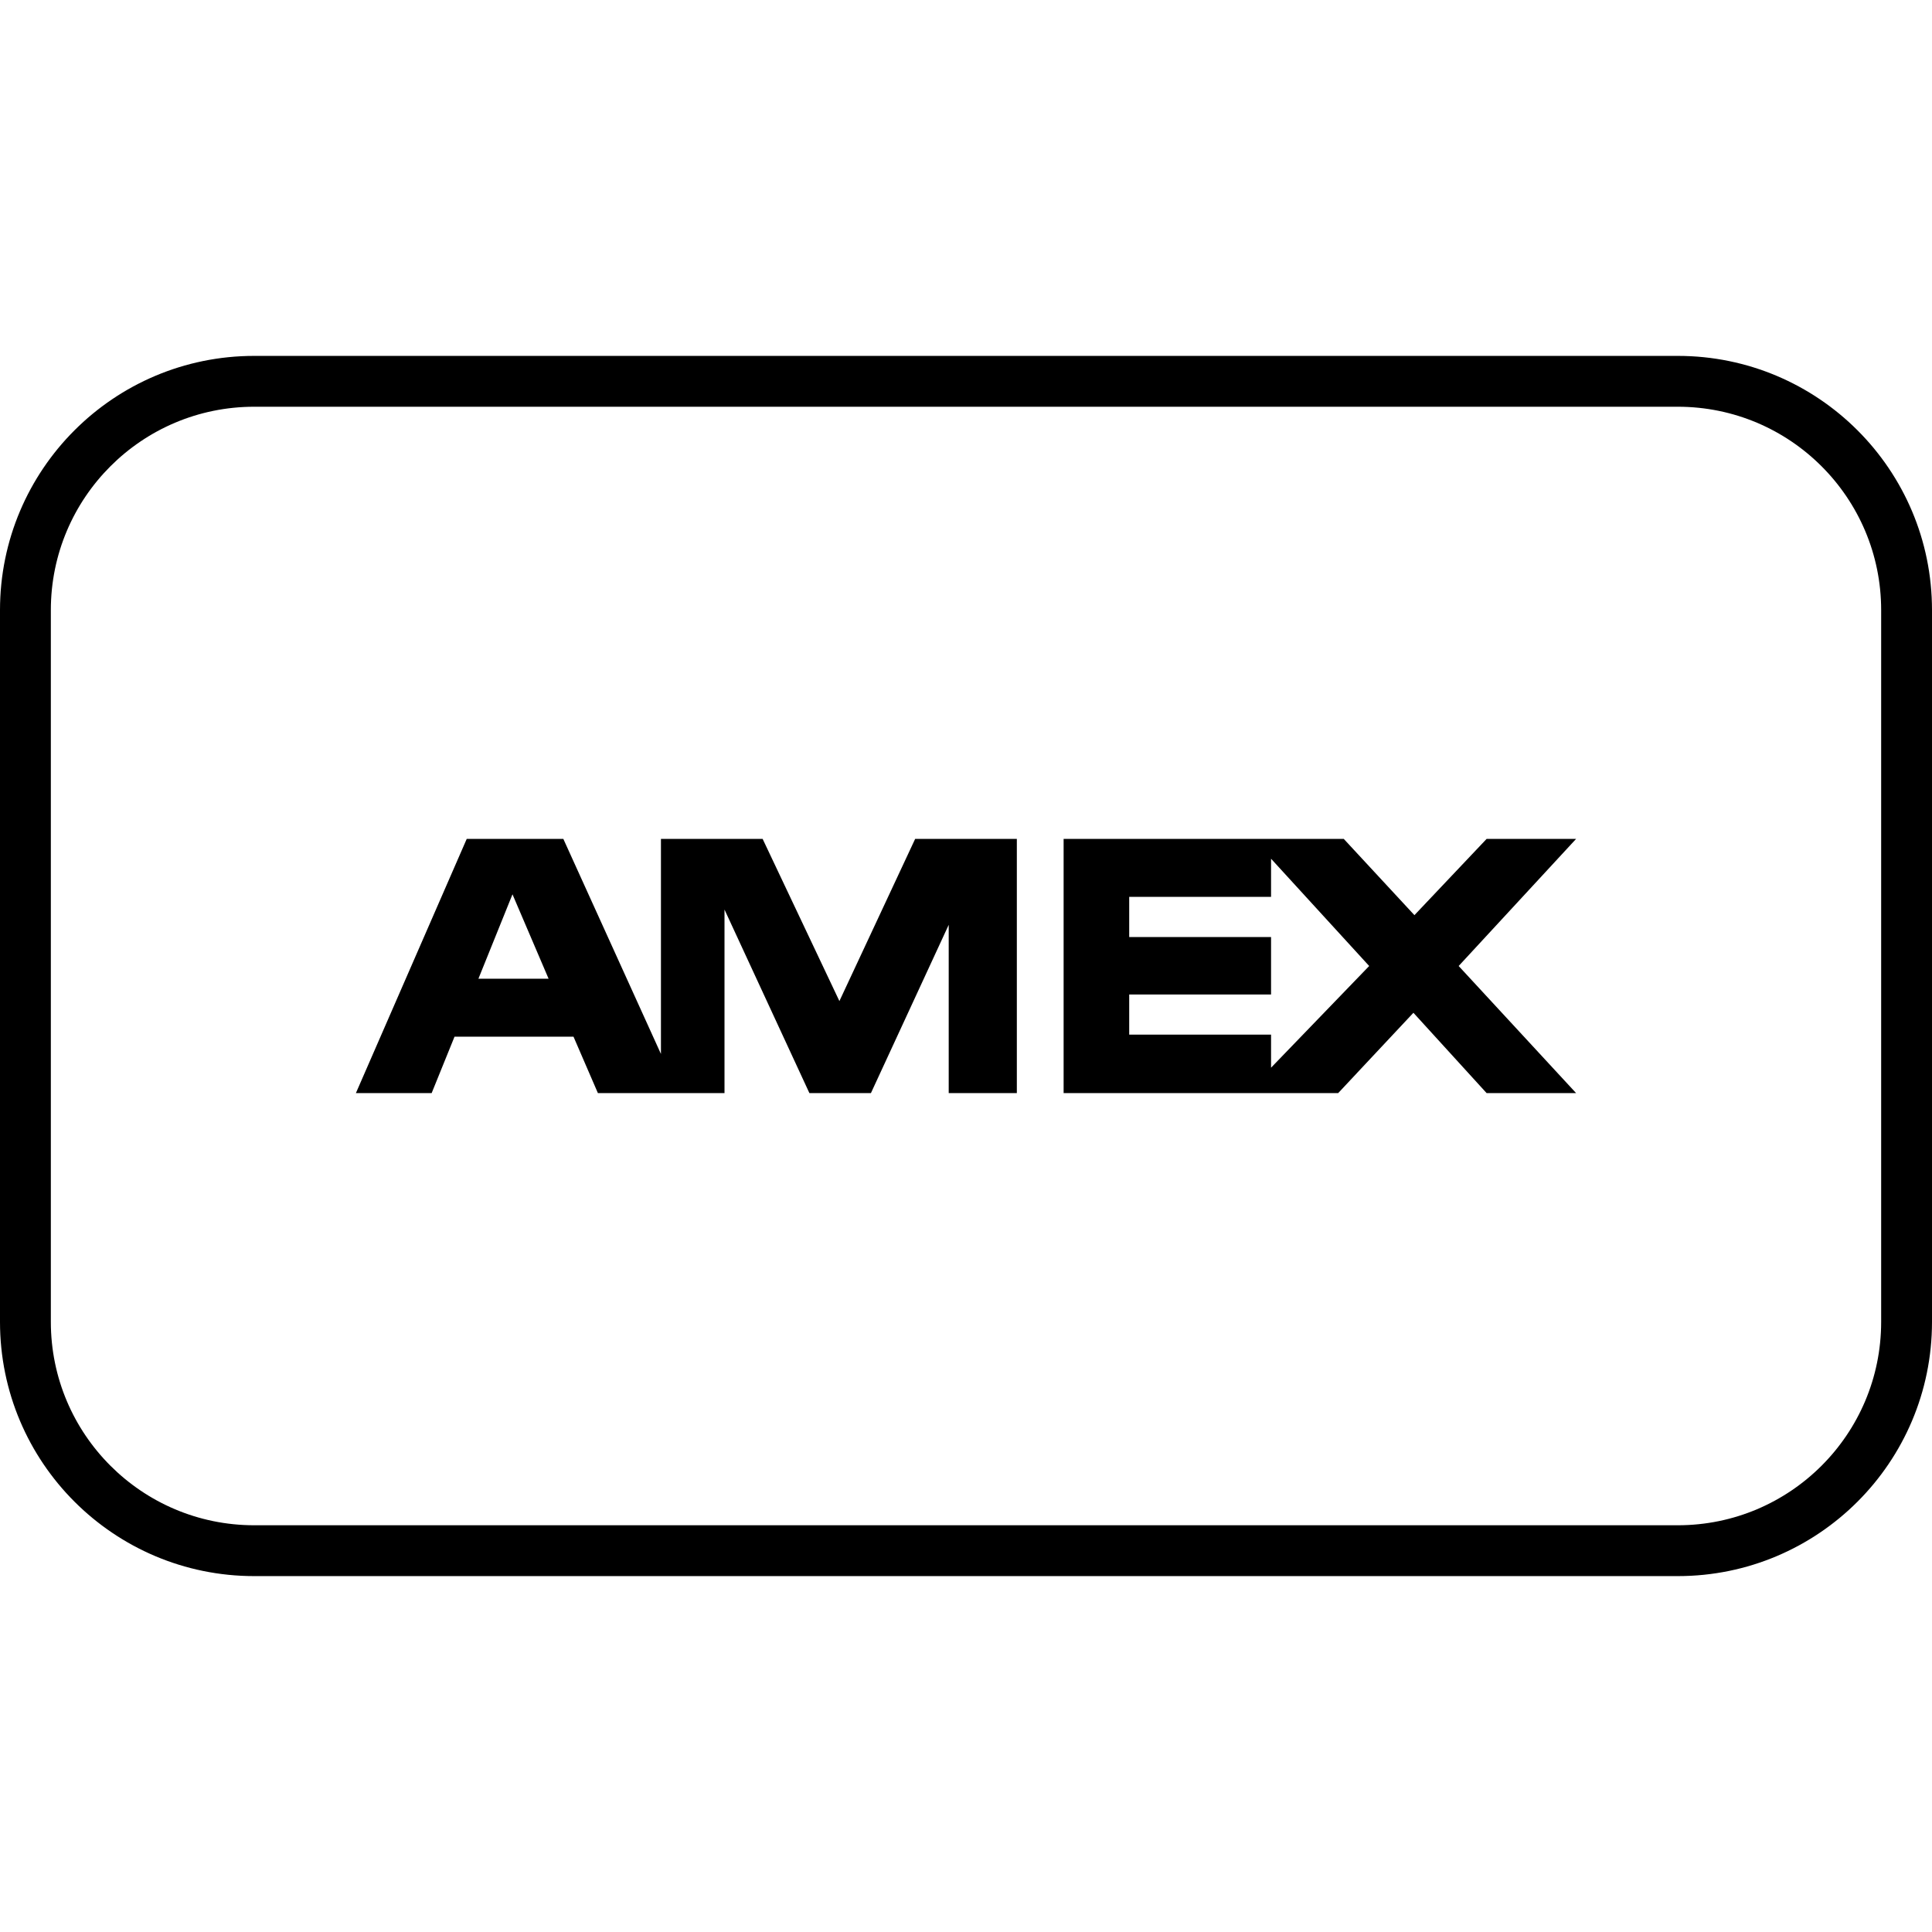
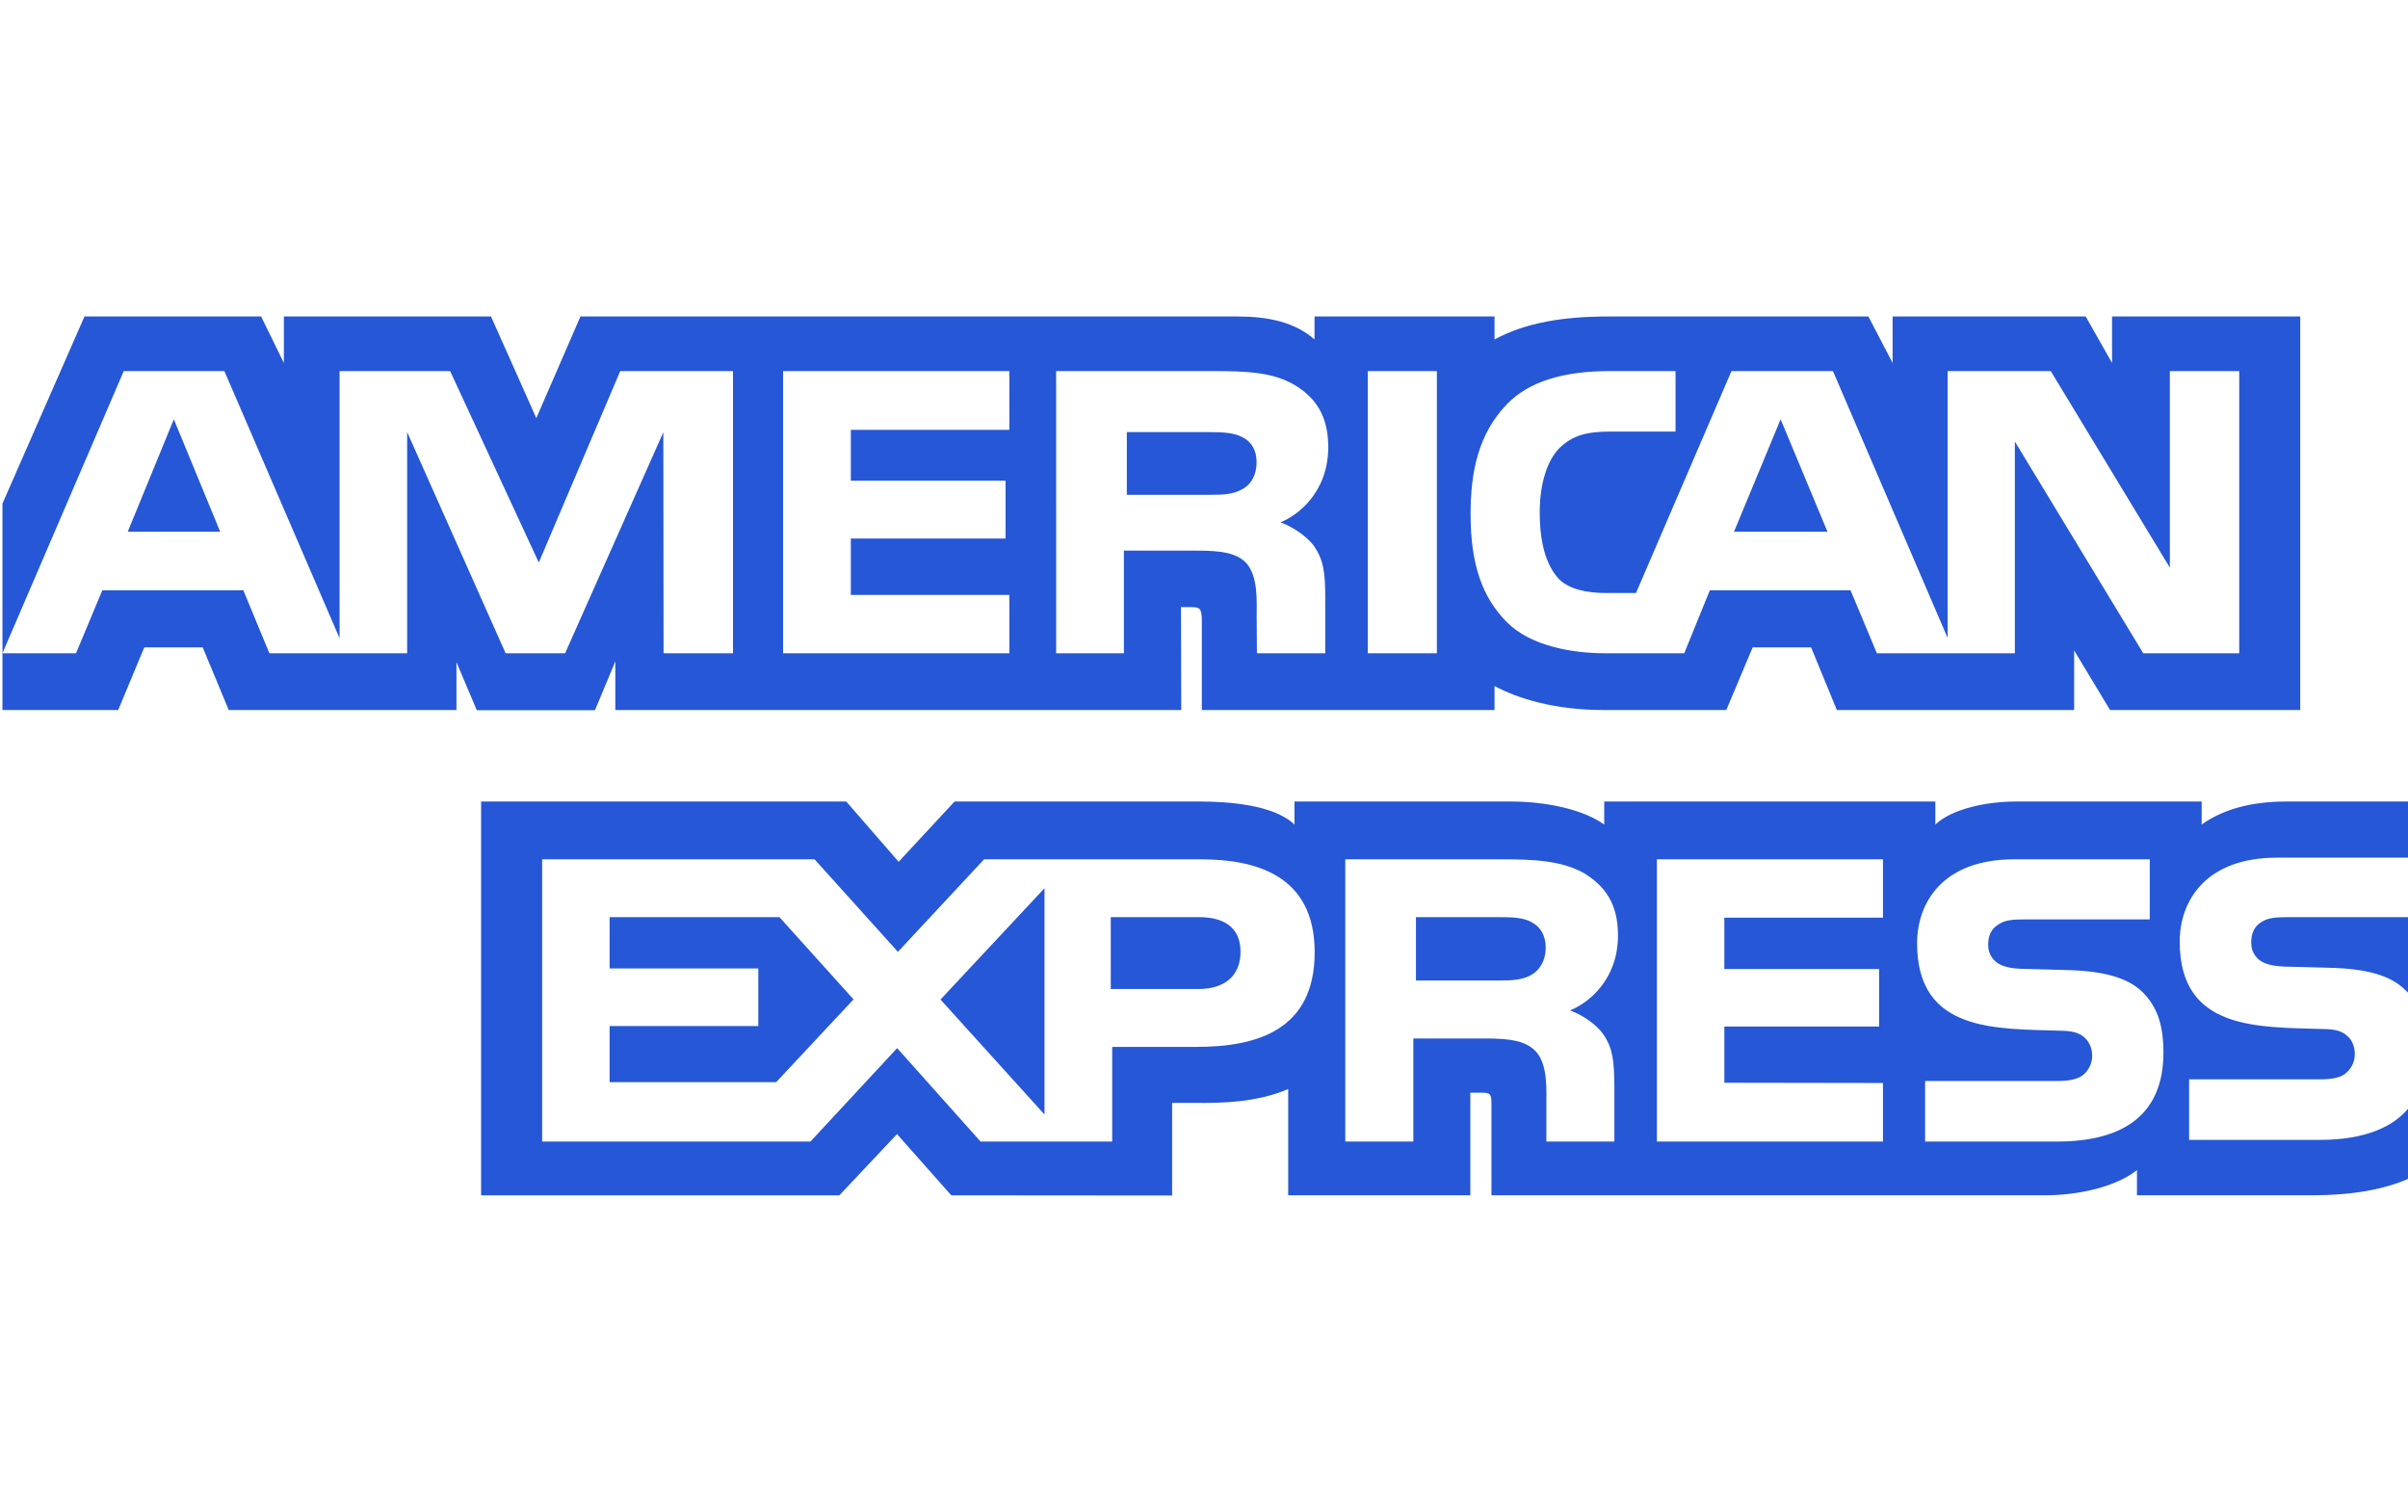
- <svg xmlns="http://www.w3.org/2000/svg" id="Payment_Icons" data-name="Payment Icons" viewBox="0 0 38 38">
-   <path d="M33,8a4,4,0,0,1,4,4V26a4,4,0,0,1-4,4H5a4,4,0,0,1-4-4V12A4,4,0,0,1,5,8H33m0-1H5a5,5,0,0,0-5,5V26a5,5,0,0,0,5,5H33a5,5,0,0,0,5-5V12a5,5,0,0,0-5-5Z" />
-   <path d="M18.66,16.5H18l-1.49,3.19L15,16.5H13v4.23L11.08,16.5H9.18L7,21.5H8.49l.45-1.11h2.34l.48,1.11h2.49V17.89l1.67,3.61h1.21l1.53-3.31V21.5H20v-5H18.66ZM9.41,19.25l.67-1.66.71,1.66Z" />
-   <path d="M31,16.5H29.24L27.82,18,26.43,16.5H20.92v5h5.4l1.48-1.58,1.44,1.58H31L28.69,19ZM25,21v-.65H22.21v-.79H25V18.43H22.21v-.79H25v-.75L26.93,19Z" />
+ <svg xmlns="http://www.w3.org/2000/svg" viewBox="0 0 750 471">
+   <path fill="#2557D6" d="M554.594 130.608l-14.521 35.039h29.121l-14.6-35.039zM387.03 152.321c2.738-1.422 4.349-4.515 4.349-8.356 0-3.764-1.693-6.49-4.431-7.771-2.492-1.42-6.328-1.584-10.006-1.584h-25.978v19.523h25.63c4.106.001 7.537-.059 10.436-1.812zM54.142 130.608l-14.357 35.039h28.8l-14.443-35.039zM722.565 355.08h-40.742v-18.852h40.578c4.023 0 6.84-.525 8.537-2.177a7.706 7.706 0 0 0 2.494-5.733c0-2.562-1.023-4.596-2.578-5.813-1.529-1.342-3.76-1.953-7.434-1.953-19.81-.67-44.523.609-44.523-27.211 0-12.75 8.131-26.172 30.27-26.172h42.025v-17.492h-39.045c-11.783 0-20.344 2.81-26.406 7.181v-7.181h-57.752c-9.233 0-20.074 2.279-25.201 7.181v-7.181H499.655v7.181c-8.207-5.898-22.057-7.181-28.447-7.181H403.18v7.181c-6.492-6.262-20.935-7.181-29.734-7.181h-76.134l-17.42 18.775-16.318-18.775H149.847v122.675h111.586l17.95-19.076 16.91 19.076 68.78.059v-28.859h6.764c9.125.145 19.889-.223 29.387-4.311v33.107h56.731v-31.976h2.736c3.492 0 3.838.146 3.838 3.621v28.348h172.344c10.941 0 22.38-2.786 28.712-7.853v7.853h54.668c11.375 0 22.485-1.588 30.938-5.653v-22.853c-5.122 7.462-15.112 11.245-28.626 11.245zm-349.831-28.967h-26.325v29.488h-41.006L279.425 326.5l-26.997 29.102h-83.569v-87.914h84.855l25.955 28.818 26.835-28.818h67.414c16.743 0 35.555 4.617 35.555 28.963 0 24.421-18.297 29.462-36.739 29.462zm126.589-3.986c2.98 4.291 3.41 8.297 3.496 16.047v17.428h-21.182v-10.998c0-5.289.512-13.121-3.41-17.209-3.08-3.149-7.781-3.901-15.48-3.901h-22.545v32.108h-21.198v-87.914h48.706c10.685 0 18.462.472 25.386 4.148 6.658 4.006 10.848 9.494 10.848 19.523-.002 14.031-9.399 21.19-14.953 23.389 4.693 1.725 8.531 4.818 10.332 7.379zm87.15-36.258h-49.404v15.982h48.197v17.938h-48.197v17.492l49.404.078v18.242h-70.414v-87.914h70.414v18.182zm54.213 69.731h-41.09v-18.852h40.926c4.002 0 6.84-.527 8.619-2.178 1.449-1.359 2.492-3.336 2.492-5.73 0-2.564-1.129-4.598-2.574-5.818-1.615-1.34-3.842-1.948-7.514-1.948-19.73-.673-44.439.606-44.439-27.212 0-12.752 8.047-26.174 30.164-26.174h42.297v18.709h-38.703c-3.836 0-6.33.146-8.451 1.592-2.313 1.423-3.17 3.535-3.17 6.322 0 3.316 1.963 5.574 4.615 6.549 2.228.771 4.617.996 8.211.996l11.359.308c11.449.274 19.313 2.25 24.092 7.069 4.105 4.232 6.311 9.578 6.311 18.625-.002 18.913-11.868 27.742-33.145 27.742zm110.506-11.762zm-274.131-56.551c-2.549-1.508-6.311-1.588-10.066-1.588h-25.979v19.744h25.631c4.104 0 7.594-.144 10.414-1.812 2.734-1.646 4.371-4.678 4.371-8.438 0-3.759-1.637-6.482-4.371-7.906zm235.723-1.59c-3.838 0-6.389.145-8.537 1.588-2.227 1.426-3.081 3.537-3.081 6.326 0 3.315 1.879 5.572 4.612 6.549 2.228.771 4.615.996 8.129.996l11.437.303c11.537.285 19.242 2.262 23.938 7.08.855.668 1.369 1.42 1.957 2.174v-25.014h-38.453l-.002-.002zm-339.314 0h-27.509v22.391h27.265c8.105 0 13.146-4.006 13.149-11.611-.003-7.688-5.289-10.78-12.905-10.78zm-183.598 0v15.984h46.315v17.938h-46.315v17.49h51.87l24.1-25.791-23.076-25.621h-52.894zm135.449 61.479v-70.482l-32.391 34.673 32.391 35.809zM191.649 206.025v15.148h176.263l-.082-32.046h3.411c2.39.083 3.084.302 3.084 4.229v27.818h91.164v-7.461c7.353 3.924 18.789 7.461 33.838 7.461h38.353l8.209-19.522h18.197l8.026 19.522h73.906V202.63l11.189 18.543h59.227V98.59h-58.611v14.477l-8.207-14.477h-60.143v14.477l-7.537-14.477h-81.24c-13.6 0-25.551 1.89-35.207 7.158V98.59h-56.063v7.158c-6.146-5.43-14.519-7.158-23.826-7.158H180.784l-13.742 31.662-14.114-31.662H88.417v14.477L81.329 98.59H26.312L.763 156.874v46.621l37.779-87.894h31.346l35.88 83.217v-83.217h34.435l27.61 59.625 25.365-59.625h35.126v87.894h-21.625l-.079-68.837-30.593 68.837h-18.524l-30.671-68.898v68.898H83.899l-8.106-19.605H31.865l-8.19 19.605H.762v17.682h36.049l8.128-19.523h18.198l8.106 19.523h70.925V206.25l6.33 14.989h36.819l6.332-15.214zm277.752-80.176c6.818-7.015 17.5-10.25 32.039-10.25h20.424v18.833h-19.996c-7.696 0-12.047 1.14-16.233 5.208-3.599 3.7-6.066 10.696-6.066 19.908 0 9.417 1.881 16.206 5.801 20.641 3.248 3.478 9.152 4.533 14.705 4.533h9.478l29.733-69.12h31.611l35.719 83.134v-83.133h32.123l37.086 61.213v-61.213h21.611v87.891h-29.898l-39.989-65.968v65.968h-42.968l-8.209-19.605h-43.827l-7.966 19.605h-24.688c-10.254 0-23.238-2.258-30.59-9.722-7.416-7.462-11.271-17.571-11.271-33.553-.004-13.037 2.299-24.953 11.371-34.37zM426.006 115.6h21.526v87.894h-21.526V115.6zm-97.055 0h48.525c10.779 0 18.727.285 25.547 4.21 6.674 3.926 10.676 9.658 10.676 19.46 0 14.015-9.393 21.254-14.864 23.429 4.614 1.75 8.559 4.841 10.438 7.401 2.979 4.372 3.492 8.277 3.492 16.126v17.267h-21.279l-.08-11.084c0-5.29.508-12.896-3.33-17.122-3.082-3.09-7.782-3.763-15.379-3.763H350.05v31.97h-21.098l-.001-87.894zm-85.049 0h70.479v18.303h-49.379v15.843h48.193v18.017h-48.193v17.553h49.379v18.177h-70.479V115.6z" />
</svg>
